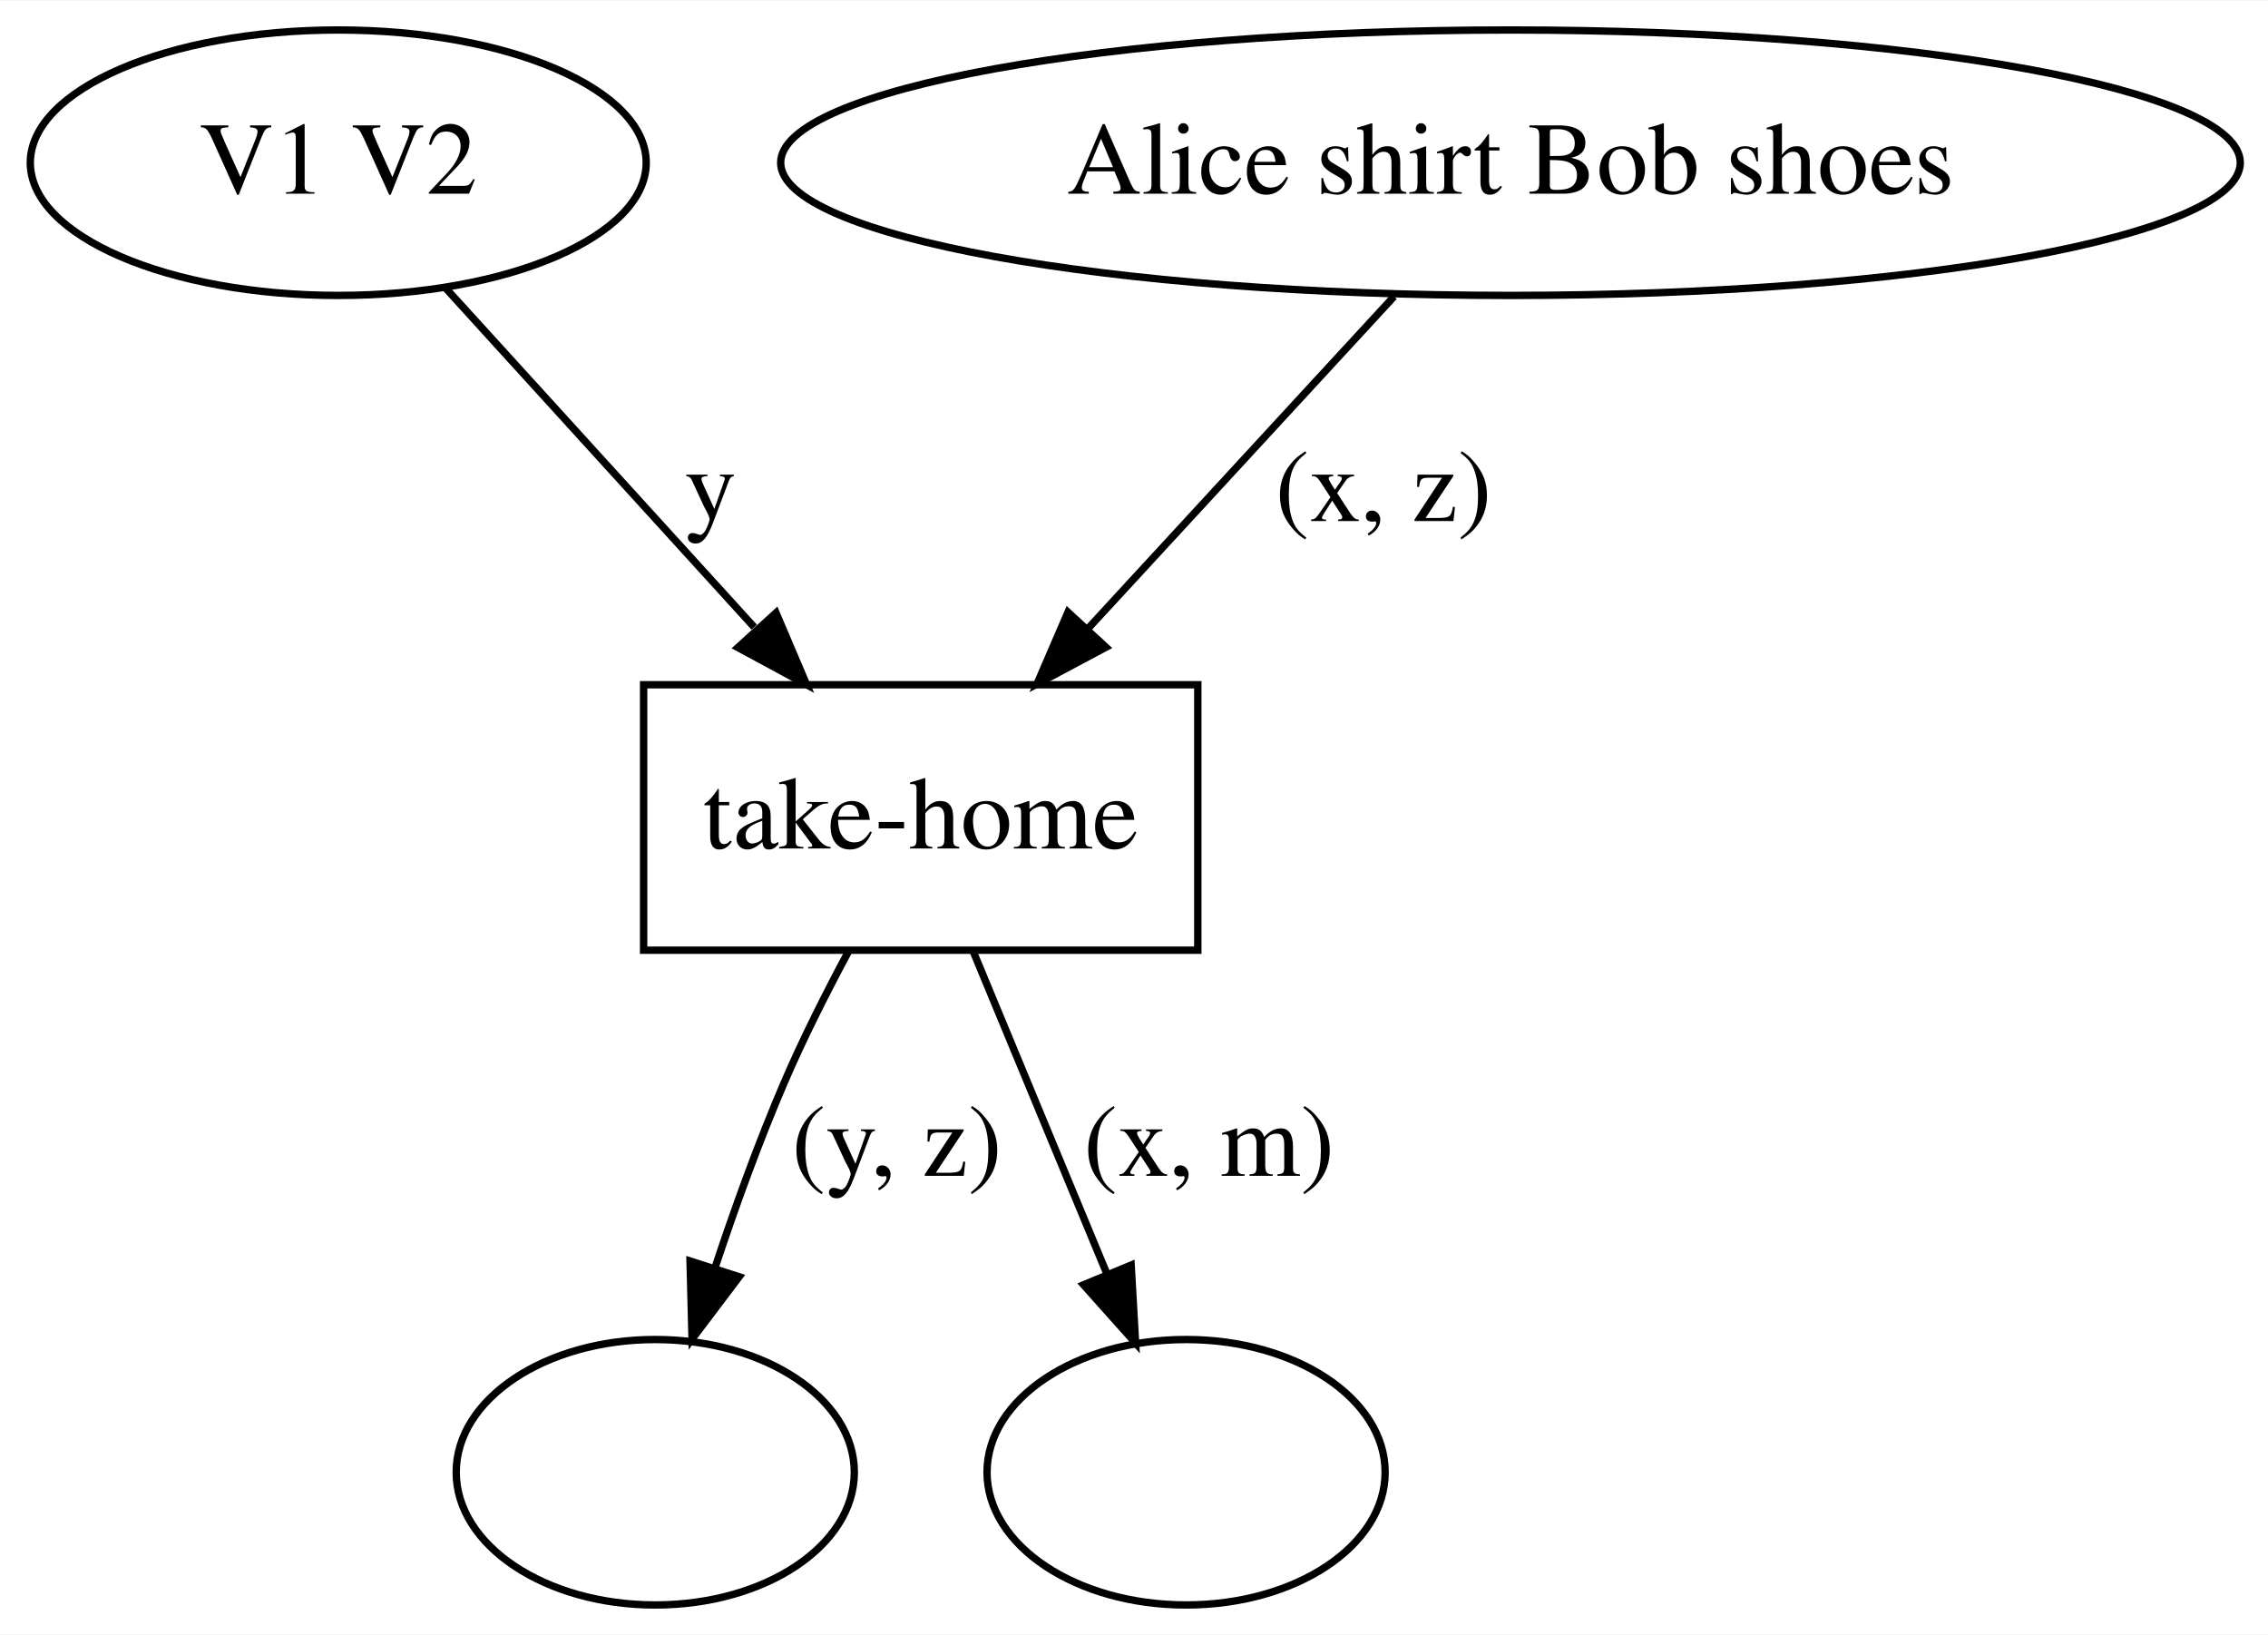
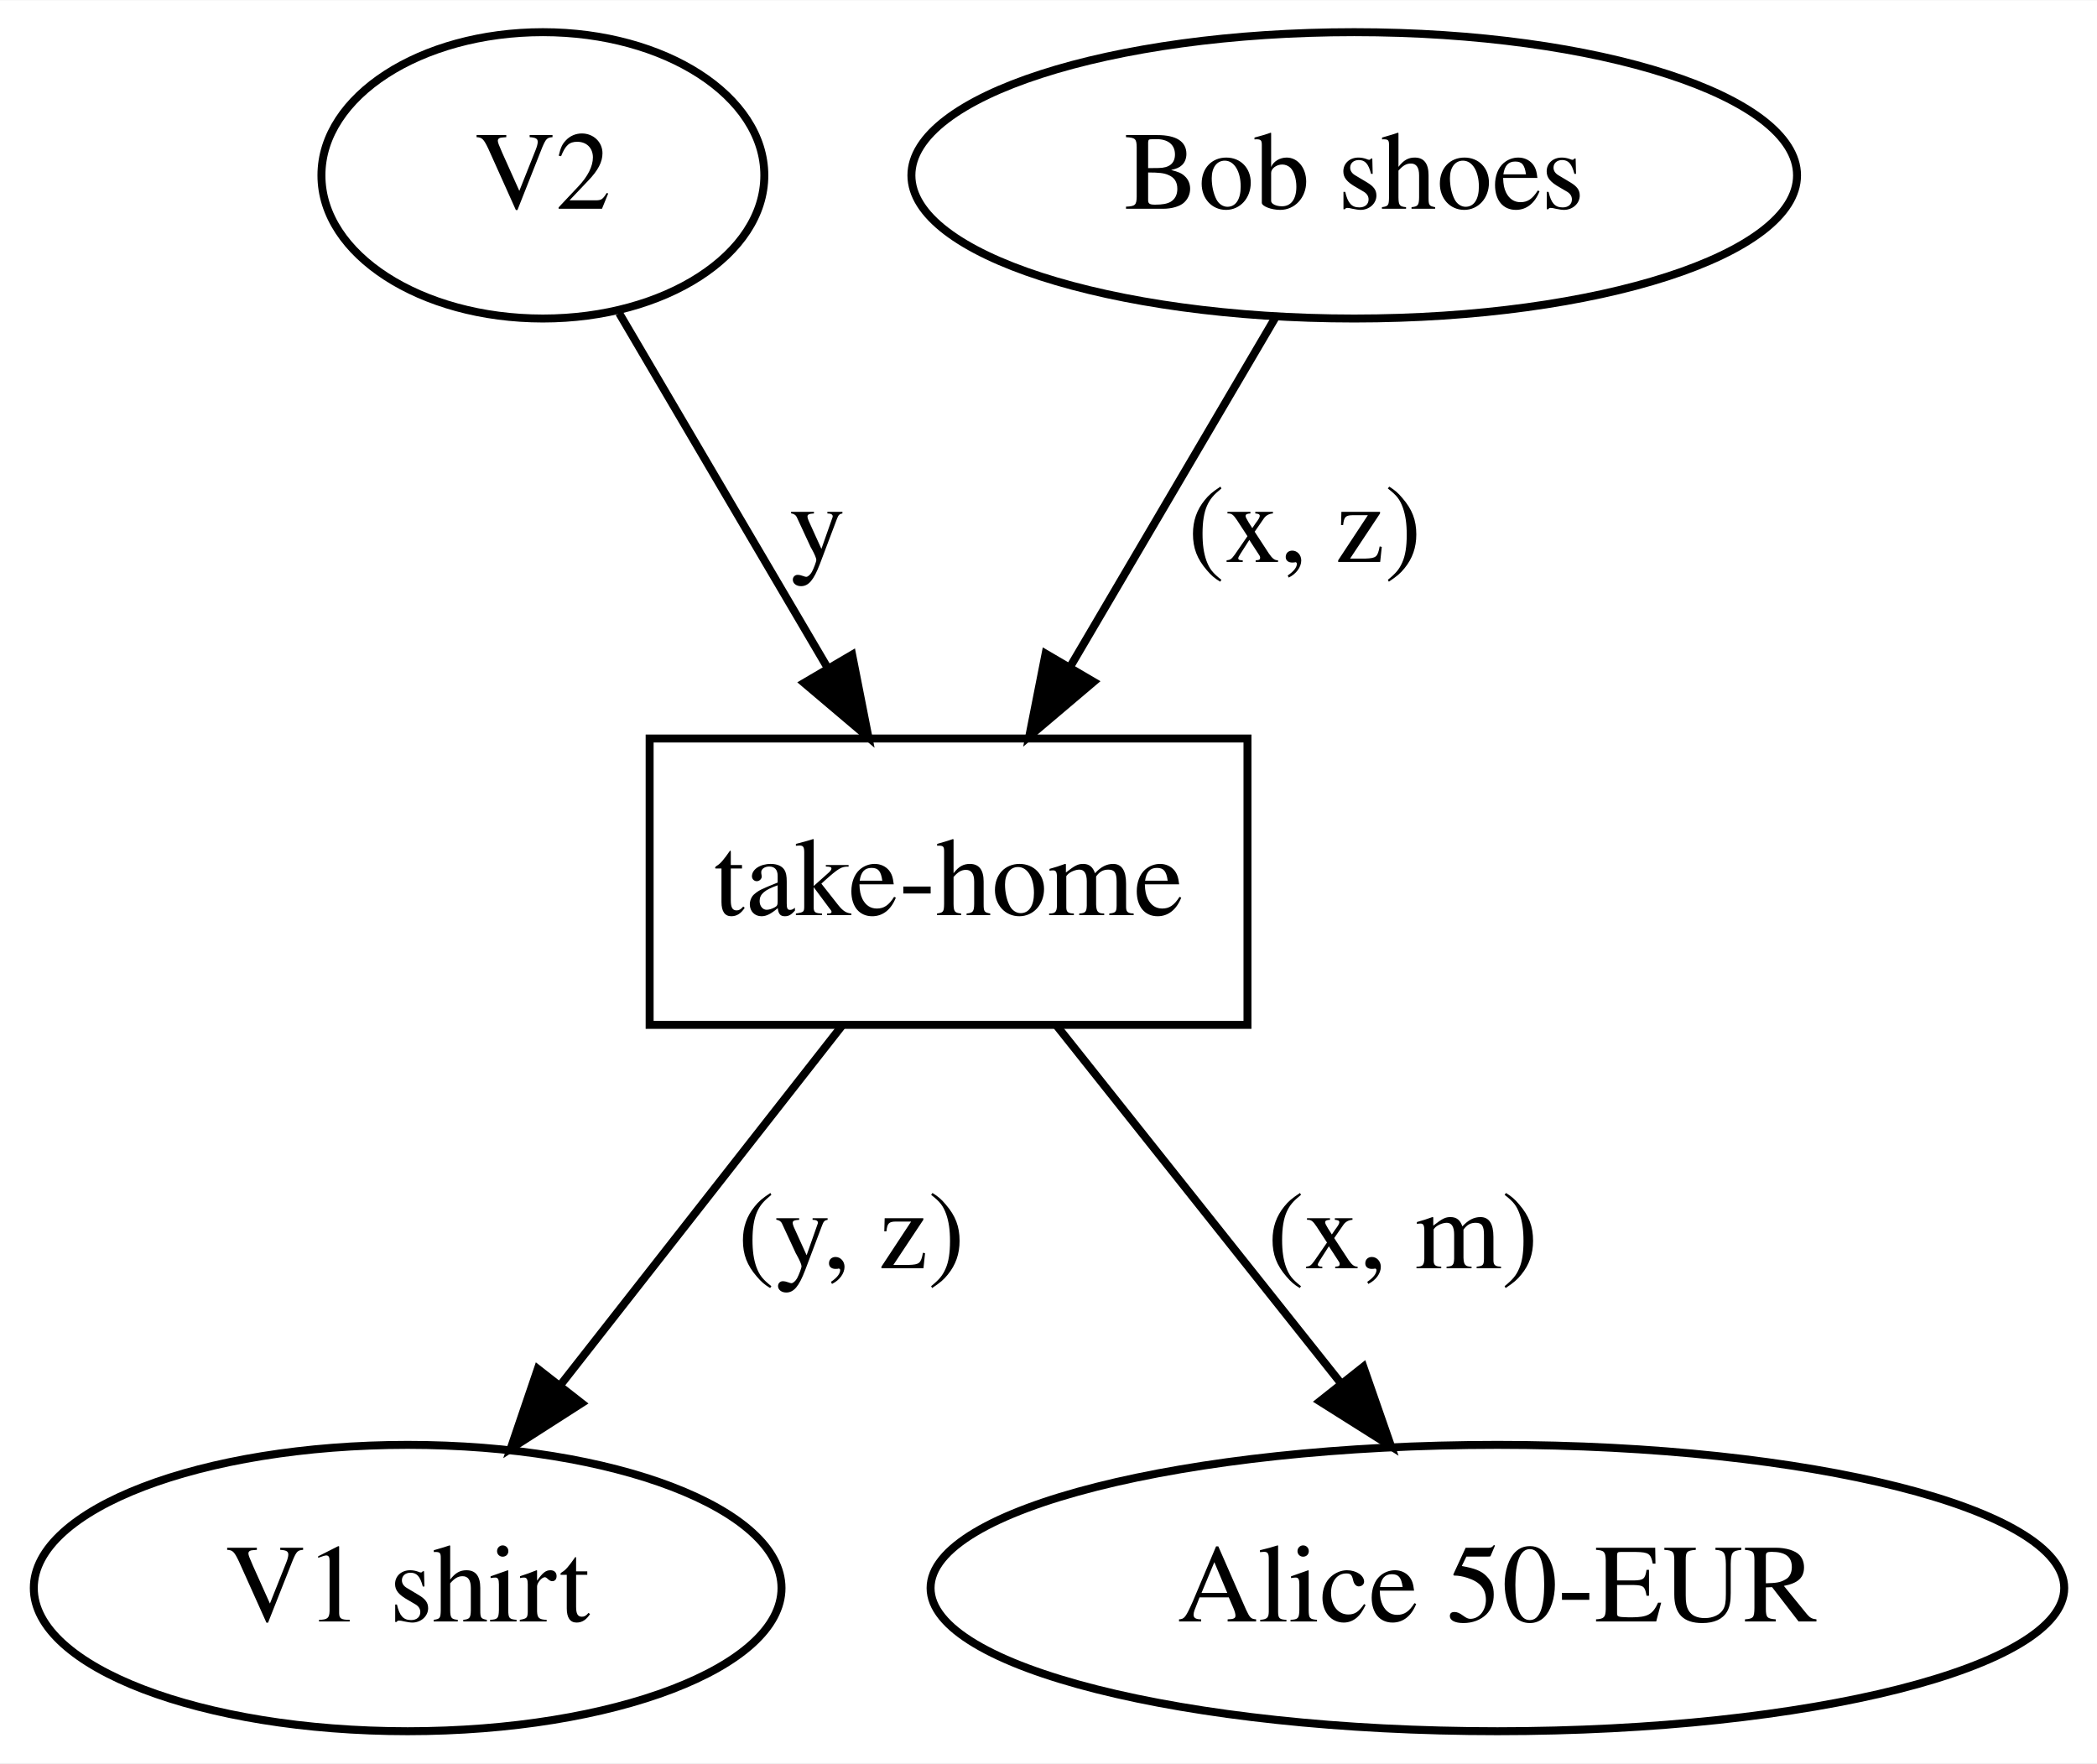
- <svg xmlns="http://www.w3.org/2000/svg" width="308pt" height="222pt" viewBox="0.00 0.00 307.63 221.60">
+ <svg xmlns="http://www.w3.org/2000/svg" width="264pt" height="222pt" viewBox="0.00 0.00 263.63 221.60">
  <g id="graph0" class="graph" transform="scale(1 1) rotate(0) translate(4 217.6)">
-     <polygon fill="white" stroke="transparent" points="-4,4 -4,-217.6 303.63,-217.6 303.63,4 -4,4" />
+     <polygon fill="white" stroke="transparent" points="-4,4 -4,-217.6 259.63,-217.6 259.63,4 -4,4" />
    <g id="node1" class="node">
-       <ellipse fill="none" stroke="black" cx="41.88" cy="-195.6" rx="41.77" ry="18" />
-       <text text-anchor="middle" x="41.88" y="-191.4" font-family="Times,serif" font-size="14.00">  V1 V2</text>
+       <ellipse fill="none" stroke="black" cx="64.25" cy="-195.6" rx="27.84" ry="18" />
+       <text text-anchor="middle" x="64.25" y="-191.4" font-family="Times,serif" font-size="14.00">  V2</text>
    </g>
    <g id="node5" class="node">
-       <polygon fill="none" stroke="black" points="158.47,-124.8 83.3,-124.8 83.3,-88.8 158.47,-88.8 158.47,-124.8" />
-       <text text-anchor="middle" x="120.88" y="-102.6" font-family="Times,serif" font-size="14.00">take-home</text>
+       <polygon fill="none" stroke="black" points="152.83,-124.8 77.67,-124.8 77.67,-88.8 152.83,-88.8 152.83,-124.8" />
+       <text text-anchor="middle" x="115.25" y="-102.6" font-family="Times,serif" font-size="14.00">take-home</text>
    </g>
    <g id="edge1" class="edge">
-       <path fill="none" stroke="black" d="M56.37,-178.68C68.1,-165.8 84.82,-147.42 98.3,-132.61" />
-       <polygon fill="black" stroke="black" points="101.26,-134.56 105.41,-124.81 96.09,-129.85 101.26,-134.56" />
-       <text text-anchor="middle" x="92.38" y="-147" font-family="Times,serif" font-size="14.00">y</text>
+       <path fill="none" stroke="black" d="M73.84,-178.27C81.18,-165.79 91.44,-148.32 99.92,-133.9" />
+       <polygon fill="black" stroke="black" points="103.13,-135.34 105.18,-124.94 97.09,-131.79 103.13,-135.34" />
+       <text text-anchor="middle" x="98.75" y="-147" font-family="Times,serif" font-size="14.00">y</text>
    </g>
    <g id="node2" class="node">
-       <ellipse fill="none" stroke="black" cx="200.88" cy="-195.6" rx="98.99" ry="18" />
-       <text text-anchor="middle" x="200.88" y="-191.4" font-family="Times,serif" font-size="14.00">  Alice shirt Bob shoes</text>
+       <ellipse fill="none" stroke="black" cx="166.25" cy="-195.6" rx="55.67" ry="18" />
+       <text text-anchor="middle" x="166.25" y="-191.4" font-family="Times,serif" font-size="14.00">  Bob shoes</text>
    </g>
    <g id="edge2" class="edge">
-       <path fill="none" stroke="black" d="M185.08,-177.45C173.24,-164.61 156.89,-146.86 143.64,-132.49" />
-       <polygon fill="black" stroke="black" points="146.01,-129.89 136.66,-124.91 140.86,-134.64 146.01,-129.89" />
-       <text text-anchor="middle" x="183.65" y="-147" font-family="Times,serif" font-size="14.00">(x, z)</text>
+       <path fill="none" stroke="black" d="M156.42,-177.86C149.1,-165.42 138.98,-148.19 130.61,-133.94" />
+       <polygon fill="black" stroke="black" points="133.49,-131.93 125.4,-125.08 127.45,-135.47 133.49,-131.93" />
+       <text text-anchor="middle" x="160.02" y="-147" font-family="Times,serif" font-size="14.00">(x, z)</text>
    </g>
    <g id="node3" class="node">
-       <ellipse fill="none" stroke="black" cx="84.88" cy="-18" rx="27" ry="18" />
-       <text text-anchor="middle" x="84.88" y="-13.8" font-family="Times,serif" font-size="14.00"> </text>
+       <ellipse fill="none" stroke="black" cx="47.25" cy="-18" rx="47" ry="18" />
+       <text text-anchor="middle" x="47.25" y="-13.8" font-family="Times,serif" font-size="14.00">  V1 shirt</text>
    </g>
    <g id="node4" class="node">
-       <ellipse fill="none" stroke="black" cx="156.88" cy="-18" rx="27" ry="18" />
-       <text text-anchor="middle" x="156.88" y="-13.8" font-family="Times,serif" font-size="14.00"> </text>
+       <ellipse fill="none" stroke="black" cx="184.25" cy="-18" rx="71.26" ry="18" />
+       <text text-anchor="middle" x="184.25" y="-13.8" font-family="Times,serif" font-size="14.00">  Alice 50-EUR</text>
    </g>
    <g id="edge4" class="edge">
-       <path fill="none" stroke="black" d="M111.08,-88.62C108.08,-83.03 104.9,-76.74 102.35,-70.8 98.92,-62.83 95.71,-53.95 93.01,-45.82" />
-       <polygon fill="black" stroke="black" points="96.26,-44.51 89.87,-36.06 89.6,-46.65 96.26,-44.51" />
-       <text text-anchor="middle" x="117.65" y="-58.2" font-family="Times,serif" font-size="14.00">(y, z)</text>
+       <path fill="none" stroke="black" d="M101.82,-88.65C91.72,-75.77 77.75,-57.93 66.47,-43.54" />
+       <polygon fill="black" stroke="black" points="69.12,-41.24 60.2,-35.52 63.61,-45.55 69.12,-41.24" />
+       <text text-anchor="middle" x="103.02" y="-58.2" font-family="Times,serif" font-size="14.00">(y, z)</text>
    </g>
    <g id="edge3" class="edge">
-       <path fill="none" stroke="black" d="M128,-88.65C133.14,-76.25 140.19,-59.26 146.03,-45.17" />
-       <polygon fill="black" stroke="black" points="149.43,-46.1 150.03,-35.52 142.97,-43.42 149.43,-46.1" />
-       <text text-anchor="middle" x="159.99" y="-58.2" font-family="Times,serif" font-size="14.00">(x, m)</text>
+       <path fill="none" stroke="black" d="M128.88,-88.65C139.06,-75.85 153.12,-58.16 164.52,-43.82" />
+       <polygon fill="black" stroke="black" points="167.4,-45.82 170.88,-35.82 161.92,-41.47 167.4,-45.82" />
+       <text text-anchor="middle" x="172.36" y="-58.2" font-family="Times,serif" font-size="14.00">(x, m)</text>
    </g>
  </g>
</svg>
